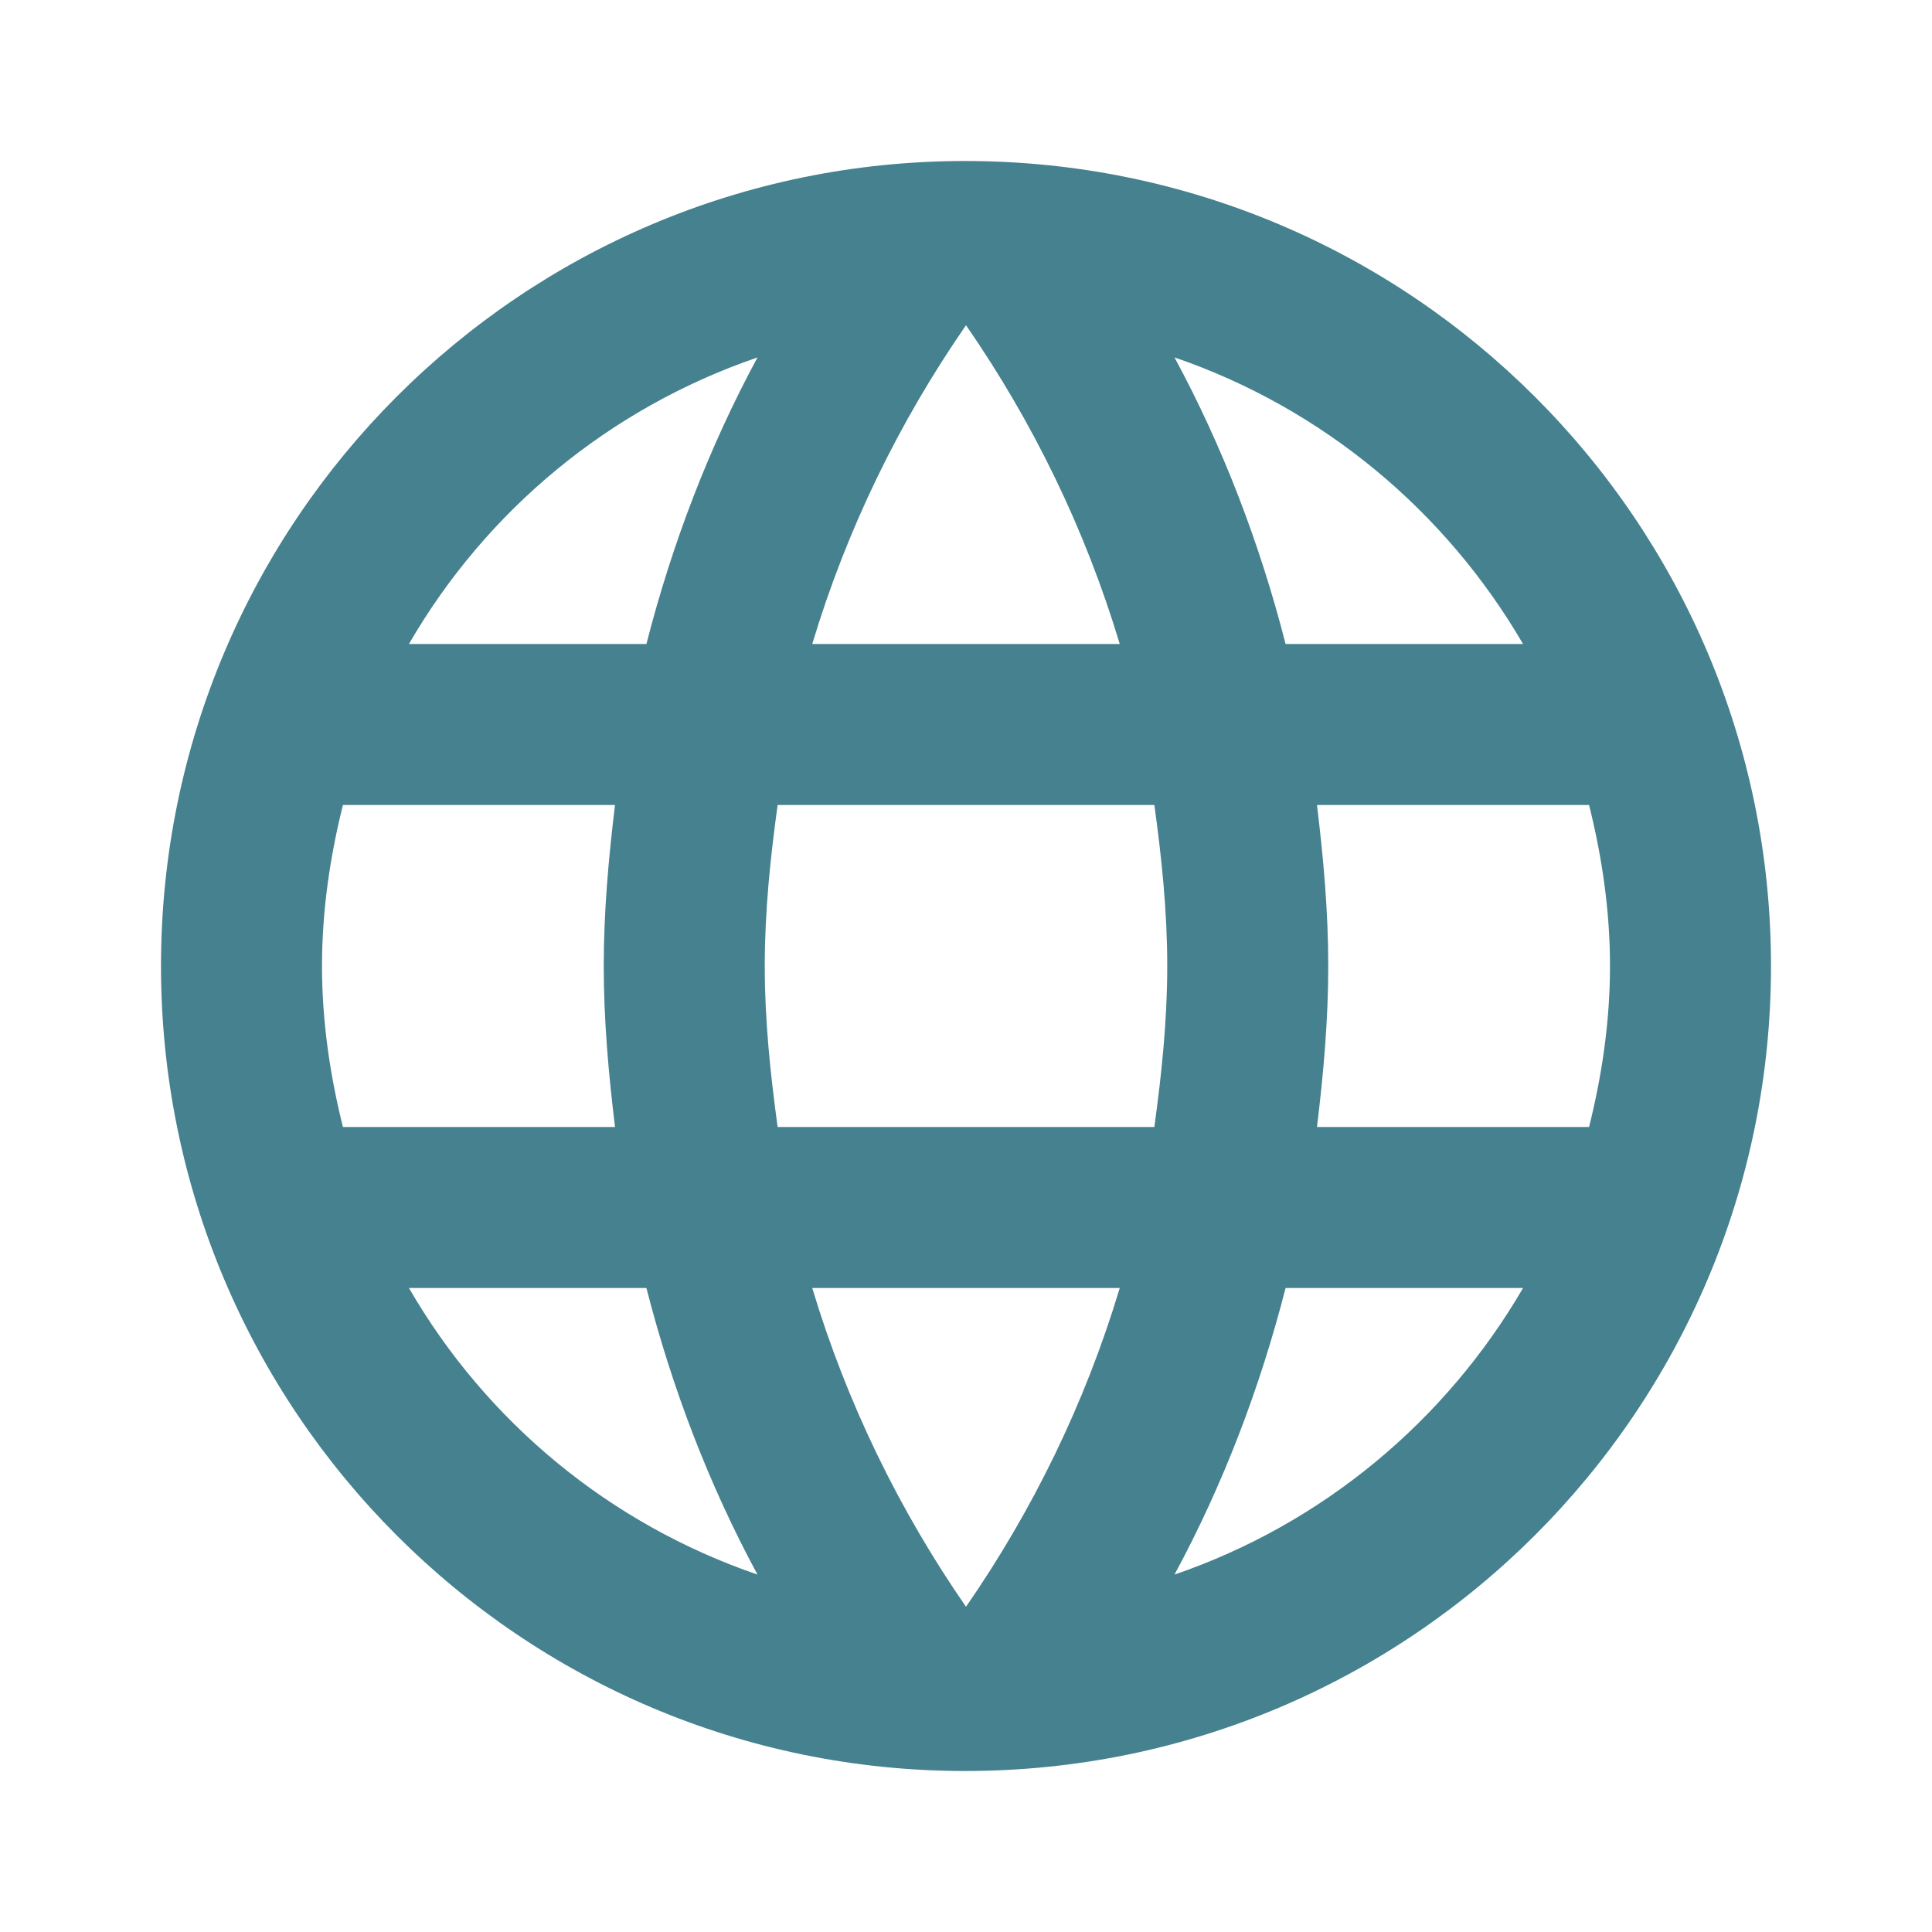
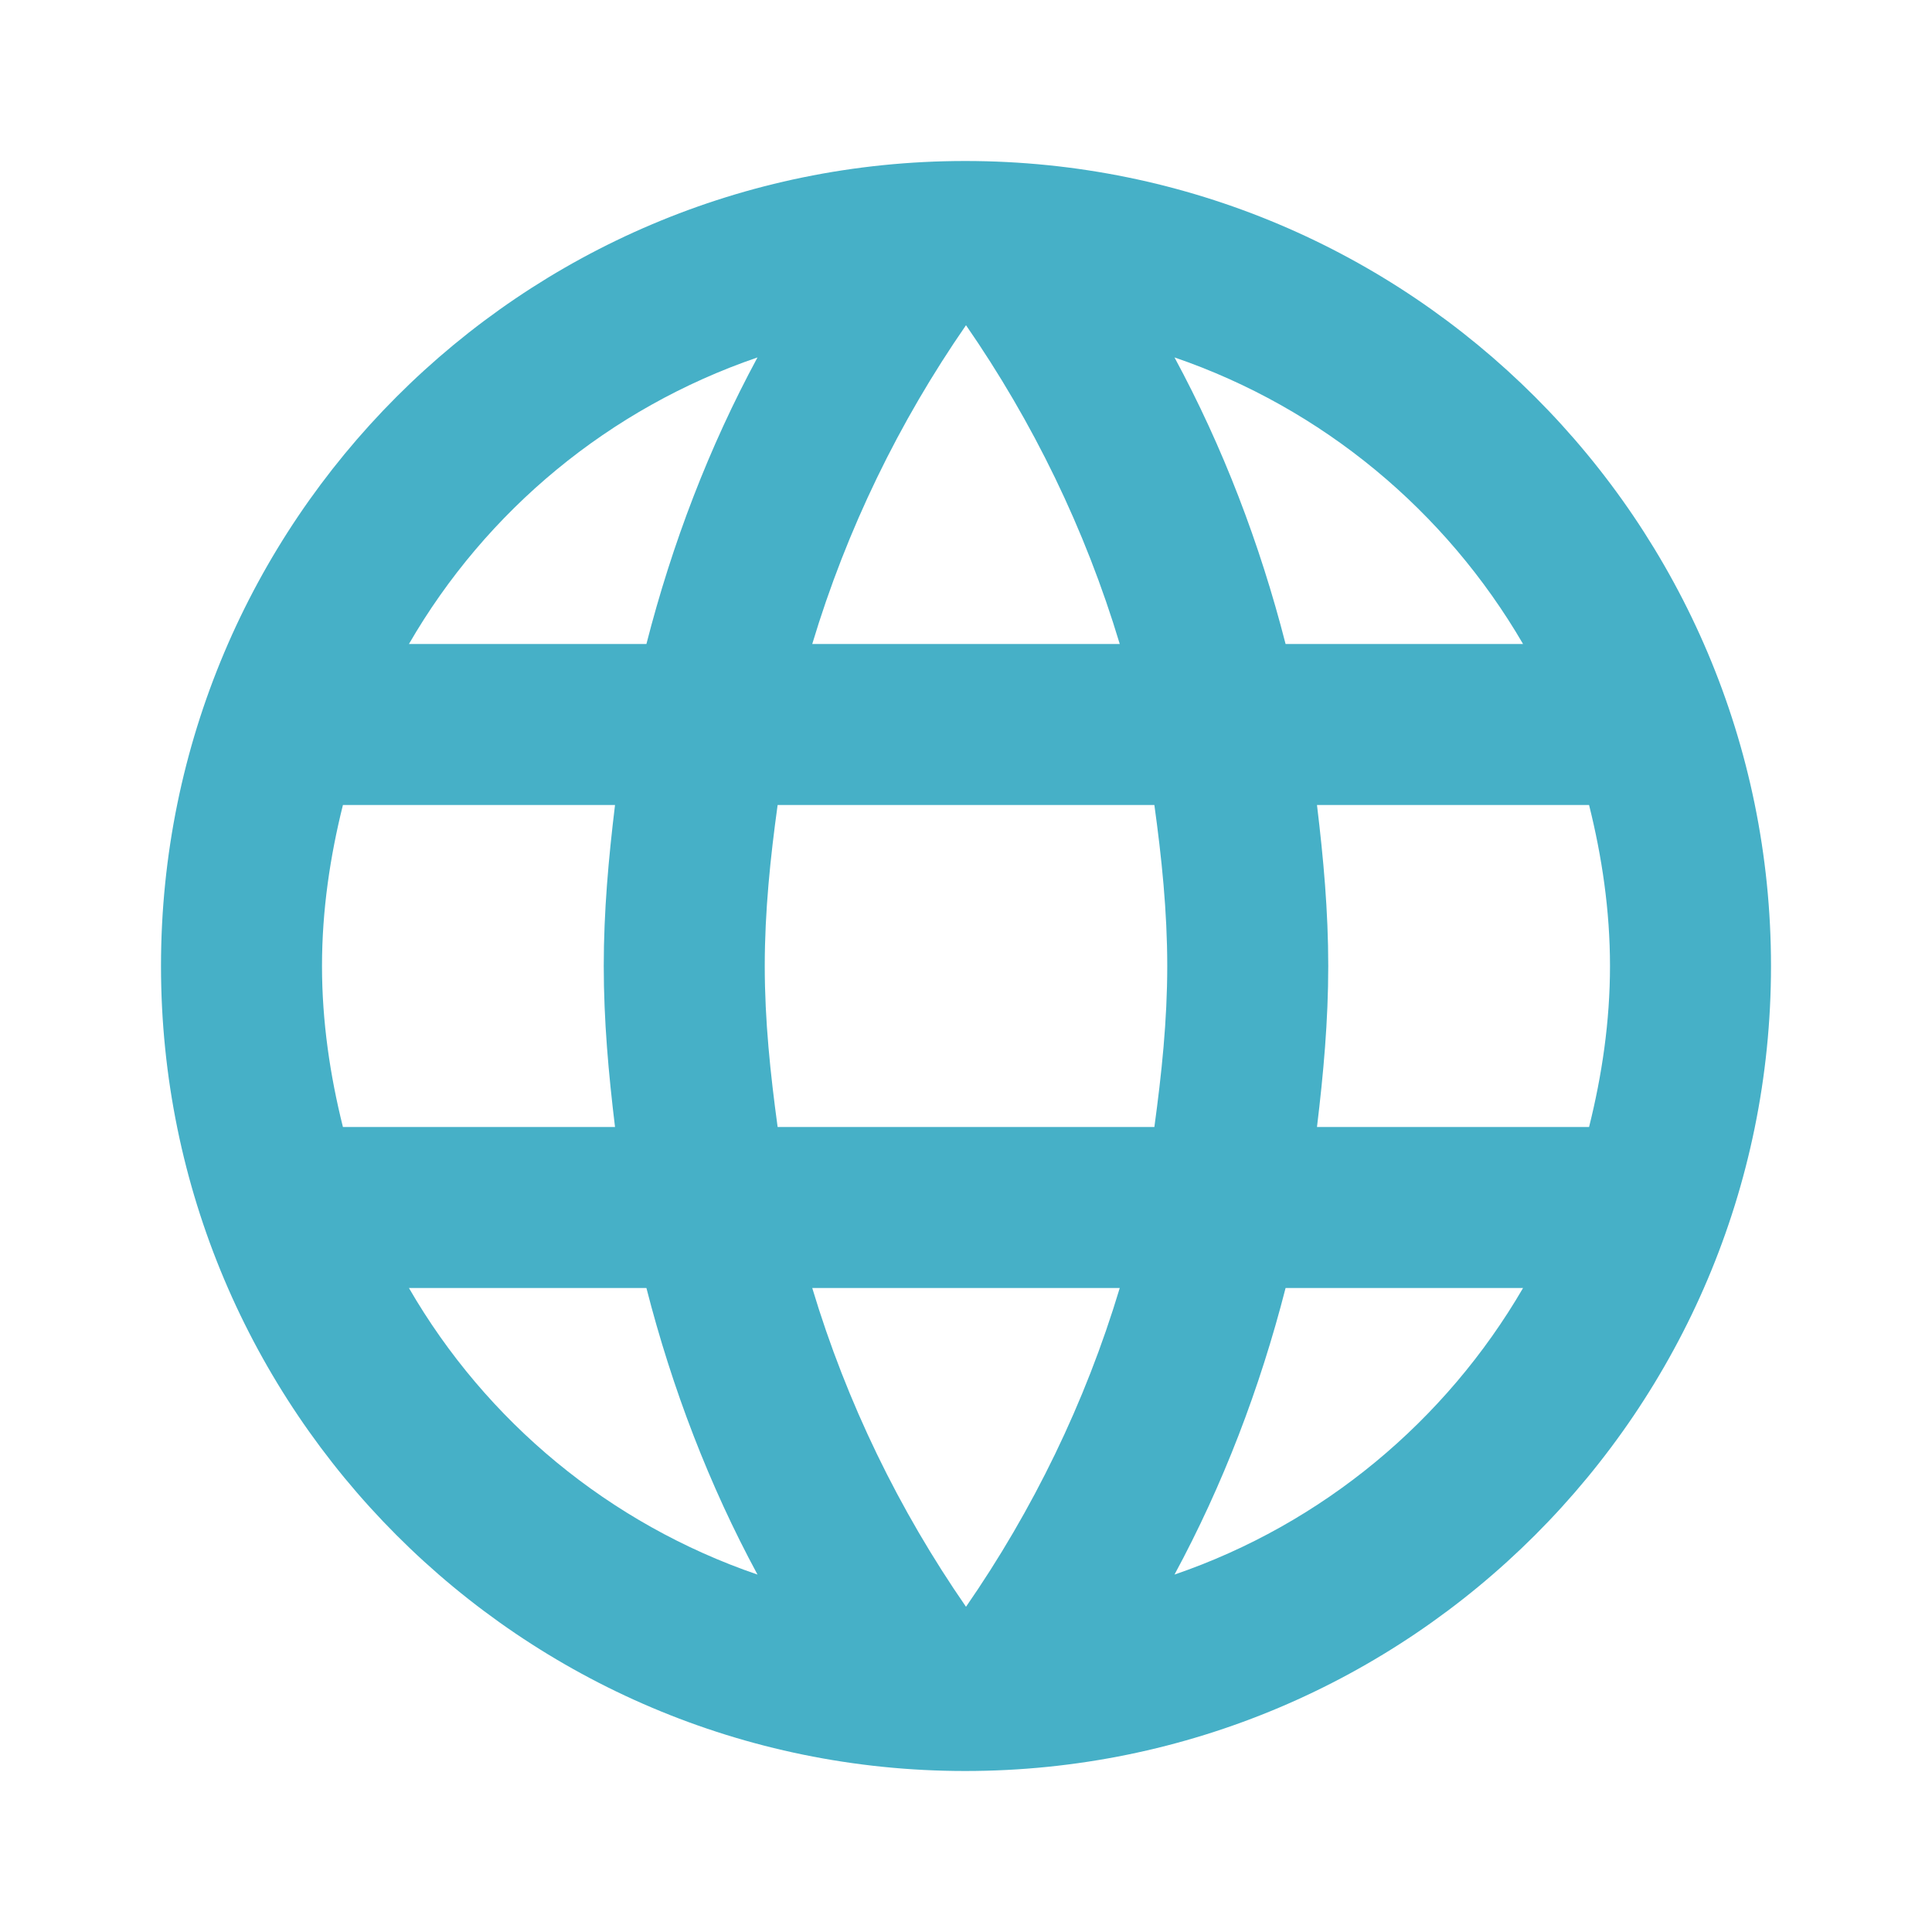
<svg xmlns="http://www.w3.org/2000/svg" fill="#000000" height="24" viewBox="0 0 24 24" width="24" id="svg2" version="1.1">
  <defs id="defs10" />
  <path d="M0 0h24v24H0z" fill="none" id="path4" />
-   <path d="M11.99 2C6.47 2 2 6.48 2 12s4.47 10 9.99 10C17.52 22 22 17.52 22 12S17.52 2 11.99 2zm6.93 6h-2.95c-.32-1.25-.78-2.45-1.38-3.56 1.84.63 3.37 1.91 4.33 3.56zM12 4.04c.83 1.2 1.48 2.53 1.91 3.96h-3.82c.43-1.43 1.08-2.76 1.91-3.96zM4.26 14C4.1 13.36 4 12.69 4 12s.1-1.36.26-2h3.38c-.08.66-.14 1.32-.14 2 0 .68.06 1.34.14 2H4.26zm.82 2h2.95c.32 1.25.78 2.45 1.38 3.56-1.84-.63-3.37-1.9-4.33-3.56zm2.95-8H5.08c.96-1.66 2.49-2.93 4.33-3.56C8.81 5.55 8.35 6.75 8.03 8zM12 19.96c-.83-1.2-1.48-2.53-1.91-3.96h3.82c-.43 1.43-1.08 2.76-1.91 3.96zM14.34 14H9.66c-.09-.66-.16-1.32-.16-2 0-.68.07-1.35.16-2h4.68c.09.65.16 1.32.16 2 0 .68-.07 1.34-.16 2zm.25 5.56c.6-1.11 1.06-2.31 1.38-3.56h2.95c-.96 1.65-2.49 2.93-4.33 3.56zM16.36 14c.08-.66.14-1.32.14-2 0-.68-.06-1.34-.14-2h3.38c.16.64.26 1.31.26 2s-.1 1.36-.26 2h-3.38z" id="path6" style="fill:#45818e;fill-opacity:1" />
+   <path d="M11.99 2C6.47 2 2 6.48 2 12s4.47 10 9.99 10C17.52 22 22 17.52 22 12S17.52 2 11.99 2zm6.93 6h-2.95c-.32-1.25-.78-2.45-1.38-3.56 1.84.63 3.37 1.91 4.33 3.56zM12 4.04c.83 1.2 1.48 2.53 1.91 3.96h-3.82c.43-1.43 1.08-2.76 1.91-3.96zM4.26 14C4.1 13.36 4 12.69 4 12s.1-1.36.26-2h3.38c-.08.66-.14 1.32-.14 2 0 .68.06 1.34.14 2H4.26zm.82 2h2.95c.32 1.25.78 2.45 1.38 3.56-1.84-.63-3.37-1.9-4.33-3.56zm2.95-8H5.08c.96-1.66 2.49-2.93 4.33-3.56C8.81 5.55 8.35 6.75 8.03 8zM12 19.96c-.83-1.2-1.48-2.53-1.91-3.96h3.82c-.43 1.43-1.08 2.76-1.91 3.96zM14.34 14H9.66c-.09-.66-.16-1.32-.16-2 0-.68.07-1.35.16-2h4.68c.09.65.16 1.32.16 2 0 .68-.07 1.34-.16 2zm.25 5.56c.6-1.11 1.06-2.31 1.38-3.56h2.95c-.96 1.65-2.49 2.93-4.33 3.56zM16.36 14c.08-.66.14-1.32.14-2 0-.68-.06-1.34-.14-2h3.38c.16.64.26 1.31.26 2s-.1 1.36-.26 2h-3.38z" id="path6" style="fill:#46b0c7;fill-opacity:1" />
</svg>
